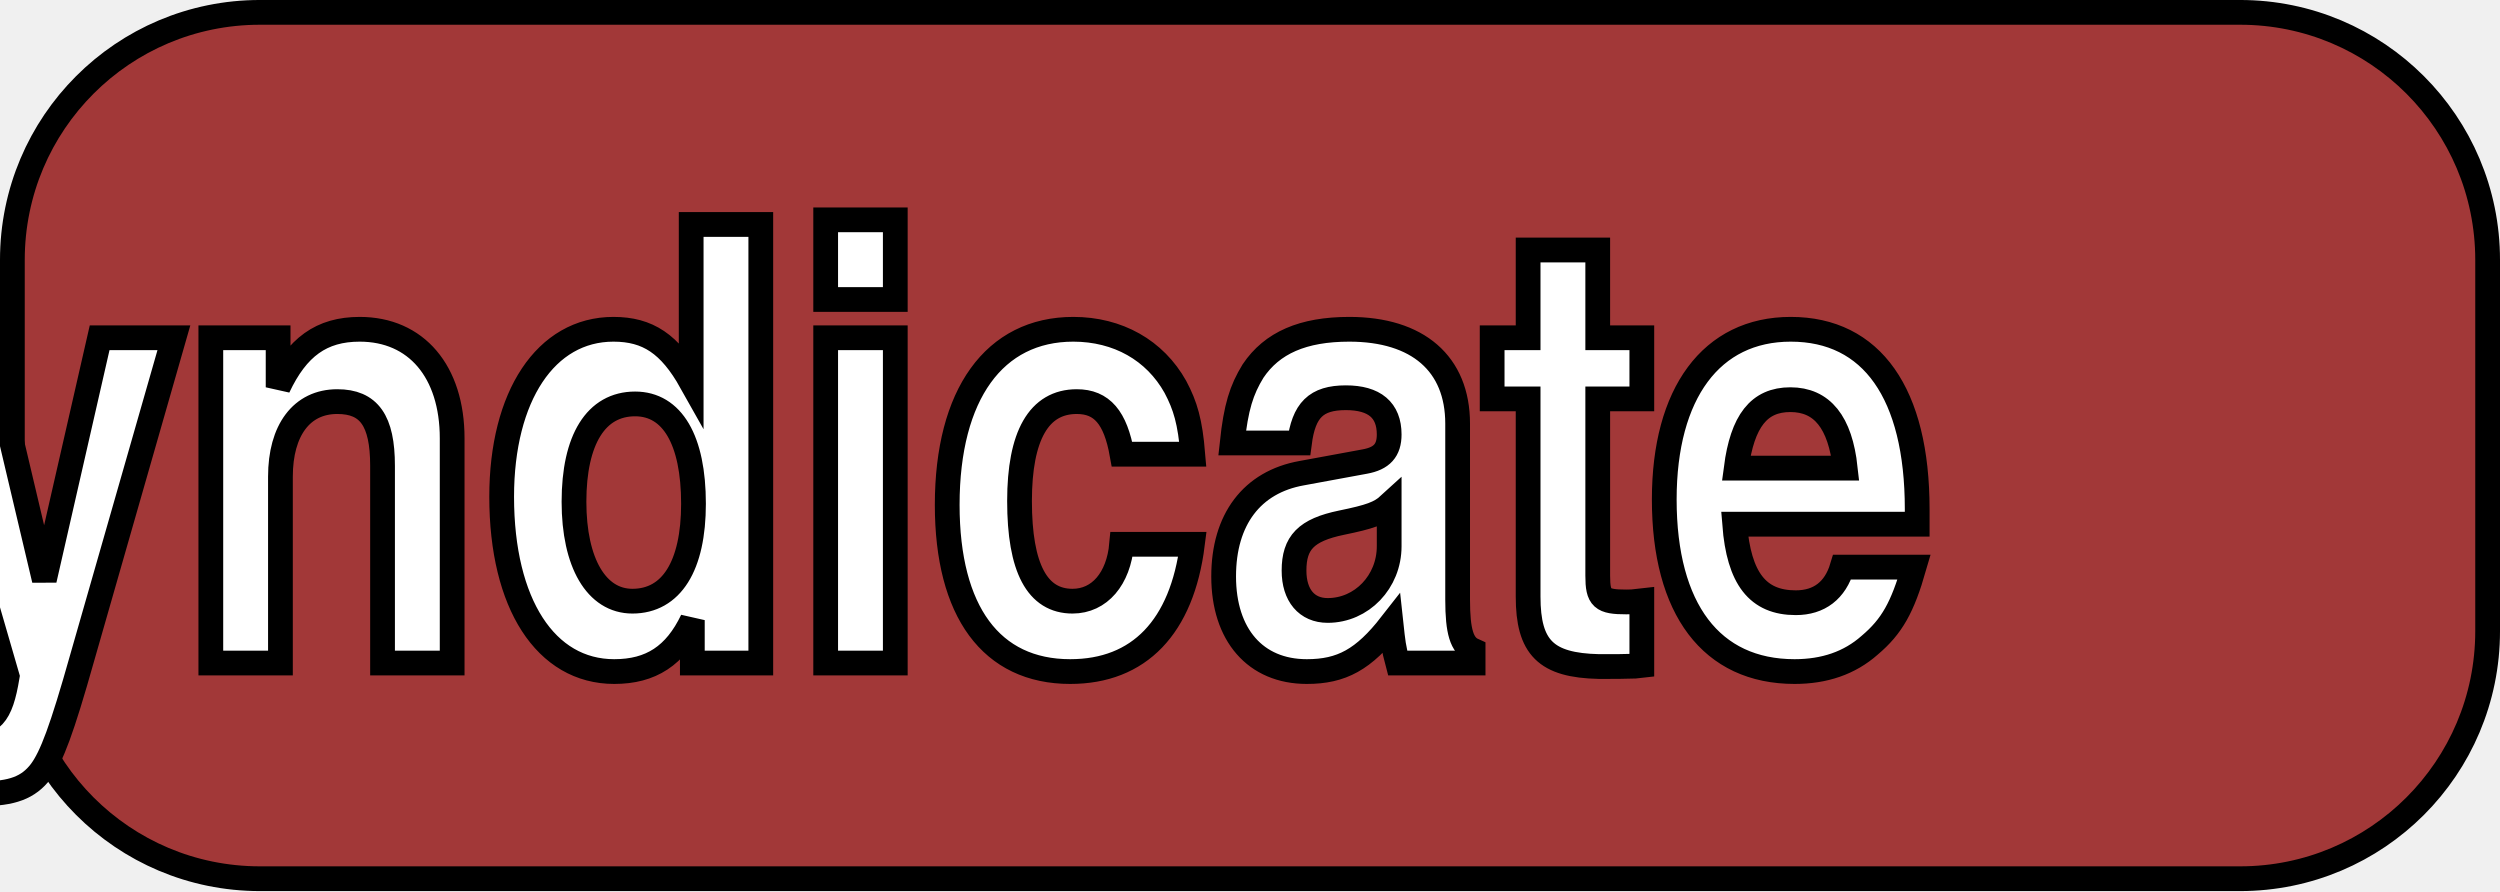
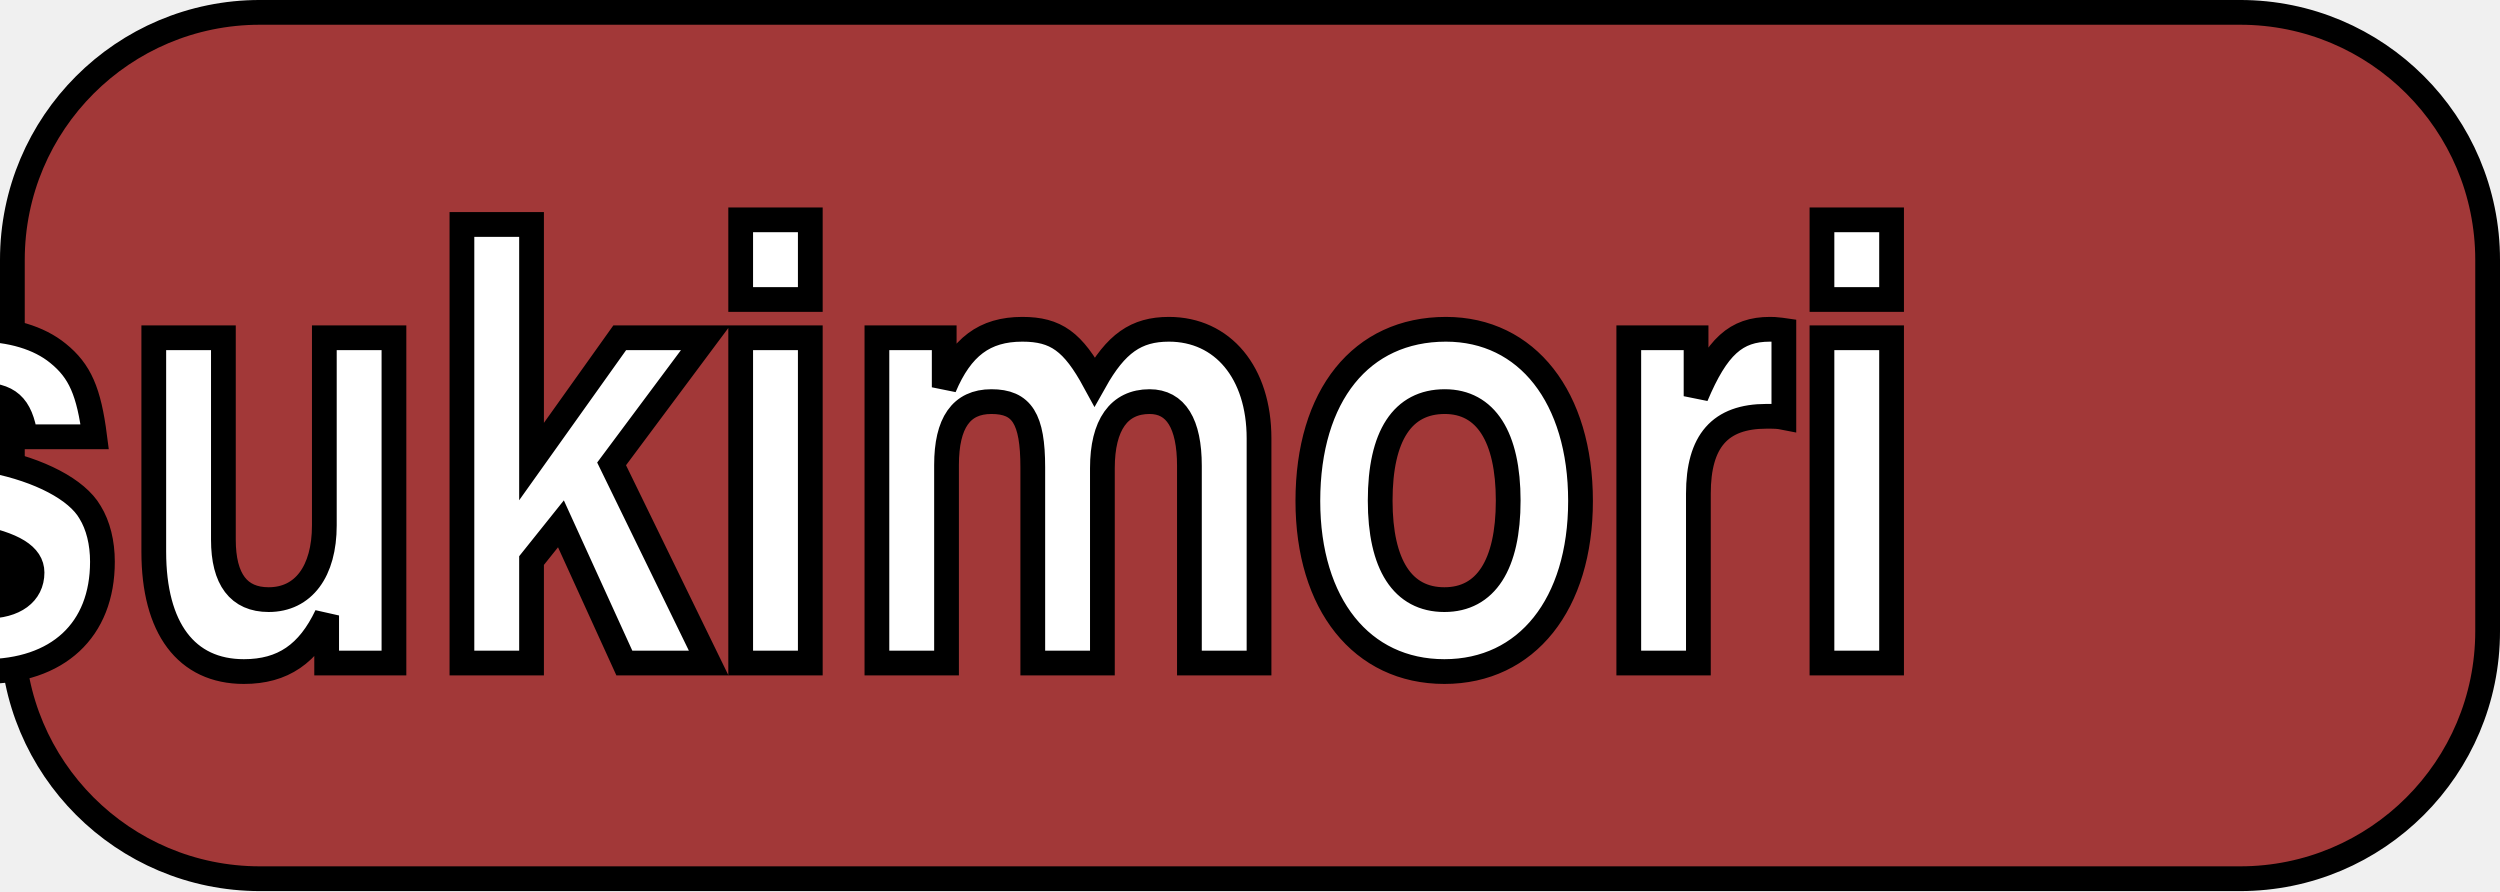
<svg xmlns="http://www.w3.org/2000/svg" width="101mm" height="36mm" viewBox="0 0 101 36" version="1.1" id="svg5" xml:space="preserve">
  <defs id="defs2" />
  <g id="layer1" transform="translate(-60.32208,-181.9273)">
    <g id="g1153" transform="translate(0.08466726)">
      <rect style="fill:#2b8400;fill-opacity:0.505;stroke:#000000;stroke-dasharray:none" id="rect300" width="100" height="35" x="2.389" y="3.185" rx="10" ry="10" />
      <text xml:space="preserve" style="font-weight:bold;font-size:31.75px;line-height:1.07;font-family:'Arial Narrow';-inkscape-font-specification:'Arial Narrow Bold';text-align:center;text-anchor:middle;fill:#000000;fill-opacity:1;stroke:#000000" x="52.312" y="31.863" id="text356">
        <tspan id="tspan354" style="font-size:31.75px;fill:#000000;fill-opacity:1" x="52.312" y="31.863">Konoki</tspan>
      </text>
    </g>
    <g id="g1153-8" transform="translate(0.08466726,44.336)">
      <rect style="fill:#848484;fill-opacity:0.505;stroke:#000000;stroke-dasharray:none" id="rect300-0" width="100" height="35" x="2.389" y="3.185" rx="10" ry="10" />
      <text xml:space="preserve" style="font-weight:bold;font-size:31.75px;line-height:1.07;font-family:'Arial Narrow';-inkscape-font-specification:'Arial Narrow Bold';text-align:center;text-anchor:middle;fill:#000000;fill-opacity:1;stroke:#000000" x="52.312" y="31.863" id="text356-4">
        <tspan id="tspan354-6" style="font-size:31.75px;fill:#000000;fill-opacity:1" x="52.312" y="31.863">Shroud</tspan>
      </text>
    </g>
    <g id="g1153-8-3" transform="translate(0.08466726,88.672)">
      <rect style="fill:#000000;fill-opacity:0.656;stroke:#000000;stroke-dasharray:none" id="rect300-0-7" width="100" height="35" x="2.389" y="3.185" rx="10" ry="10" />
      <text xml:space="preserve" style="font-weight:bold;font-size:31.75px;line-height:1.07;font-family:'Arial Narrow';-inkscape-font-specification:'Arial Narrow Bold';text-align:center;text-anchor:middle;fill:#000000;fill-opacity:1;stroke:#000000" x="52.312" y="31.863" id="text356-4-8">
        <tspan id="tspan354-6-8" style="font-size:31.75px;fill:#ffffff;fill-opacity:1" x="52.312" y="31.863">Silence</tspan>
      </text>
    </g>
    <g id="g1153-8-3-4" transform="translate(58.43306,179.242)">
      <rect style="fill:#8a0000;fill-opacity:0.766;stroke:#000000;stroke-dasharray:none;stroke-opacity:1" id="rect300-0-7-8" width="100" height="35" x="2.389" y="3.185" rx="10" ry="10" />
      <text xml:space="preserve" style="font-weight:bold;font-size:24.694px;line-height:1.07;font-family:'Arial Narrow';-inkscape-font-specification:'Arial Narrow Bold';text-align:center;text-anchor:middle;fill:#000000;fill-opacity:1;stroke:#000000" x="51.913" y="29.474" id="text356-4-8-3">
-         <tspan id="tspan354-6-8-90" style="font-size:24.694px;fill:#ffffff;fill-opacity:1" x="51.913" y="29.474">Syndicate</tspan>
+         <tspan id="tspan354-6-8-90" style="font-size:24.694px;fill:#ffffff;fill-opacity:1" x="51.913" y="29.474">Tsukimori</tspan>
      </text>
    </g>
    <g id="g1153-8-3-3" transform="translate(0.9656738,133.4062)">
      <rect style="fill:#2700ff;fill-opacity:0.505;stroke:#000000;stroke-dasharray:none" id="rect300-0-7-6" width="100" height="35" x="105.913" y="-130.201" rx="10" ry="10" />
      <text xml:space="preserve" style="font-weight:bold;font-size:31.75px;line-height:1.07;font-family:'Arial Narrow';-inkscape-font-specification:'Arial Narrow Bold';text-align:center;text-anchor:middle;fill:#000000;fill-opacity:1;stroke:#000000" x="155.836" y="-101.524" id="text356-4-8-5">
        <tspan id="tspan354-6-8-9" style="font-size:31.75px;fill:#000000;fill-opacity:1" x="155.836" y="-101.524">Current</tspan>
      </text>
    </g>
    <g id="g1153-8-3-3-57" transform="translate(2.291186,265.6447)">
      <rect style="fill:#82faff;fill-opacity:0.505;stroke:#000000;stroke-dasharray:none" id="rect300-0-7-6-6" width="100" height="35" x="105.913" y="-130.201" rx="10" ry="10" />
      <text xml:space="preserve" style="font-weight:bold;font-size:31.75px;line-height:1.07;font-family:'Arial Narrow';-inkscape-font-specification:'Arial Narrow Bold';text-align:center;text-anchor:middle;fill:#000000;fill-opacity:1;stroke:#000000" x="155.836" y="-101.524" id="text356-4-8-5-2">
        <tspan id="tspan354-6-8-9-7" style="font-size:31.75px;fill:#000000;fill-opacity:1" x="155.836" y="-101.524">Glacier</tspan>
      </text>
    </g>
    <g id="g1153-8-3-3-5" transform="translate(105.286,45.60983)">
      <rect style="fill:#dd8500;fill-opacity:0.505;stroke:#000000;stroke-dasharray:none" id="rect300-0-7-6-4" width="100" height="35" x="2.389" y="3.185" rx="10" ry="10" />
      <text xml:space="preserve" style="font-weight:bold;font-size:31.75px;line-height:1.07;font-family:'Arial Narrow';-inkscape-font-specification:'Arial Narrow Bold';text-align:center;text-anchor:middle;fill:#000000;fill-opacity:1;stroke:#000000" x="52.312" y="31.863" id="text356-4-8-5-9">
        <tspan id="tspan354-6-8-9-1" style="font-size:31.75px;fill:#000000;fill-opacity:1" x="52.312" y="31.863">Horizon</tspan>
      </text>
    </g>
    <g id="g1153-8-3-3-5-1" transform="translate(106.4805,91.20022)">
      <rect style="fill:#84117b;fill-opacity:0.505;stroke:#000000;stroke-dasharray:none" id="rect300-0-7-6-4-8" width="100" height="35" x="2.389" y="3.185" rx="10" ry="10" />
      <text xml:space="preserve" style="font-weight:bold;font-size:31.75px;line-height:1.07;font-family:'Arial Narrow';-inkscape-font-specification:'Arial Narrow Bold';text-align:center;text-anchor:middle;fill:#000000;fill-opacity:1;stroke:#000000" x="52.312" y="31.863" id="text356-4-8-5-9-8">
        <tspan id="tspan354-6-8-9-1-3" style="font-size:31.75px;fill:#000000;fill-opacity:1" x="52.312" y="31.863">Samui</tspan>
      </text>
    </g>
    <g id="g1153-8-3-3-5-1-5" transform="translate(0.08466726,133.008)">
      <rect style="fill:#f7ff01;fill-opacity:0.505;stroke:#000000;stroke-dasharray:none" id="rect300-0-7-6-4-8-2" width="100" height="35" x="2.389" y="3.185" rx="10" ry="10" />
      <text xml:space="preserve" style="font-weight:bold;font-size:31.75px;line-height:1.07;font-family:'Arial Narrow';-inkscape-font-specification:'Arial Narrow Bold';text-align:center;text-anchor:middle;fill:#000000;fill-opacity:1;stroke:#000000" x="52.312" y="31.863" id="text356-4-8-5-9-8-2">
        <tspan id="tspan354-6-8-9-1-3-6" style="font-size:31.75px;fill:#000000;fill-opacity:1" x="52.312" y="31.863">Shine</tspan>
      </text>
    </g>
  </g>
</svg>
